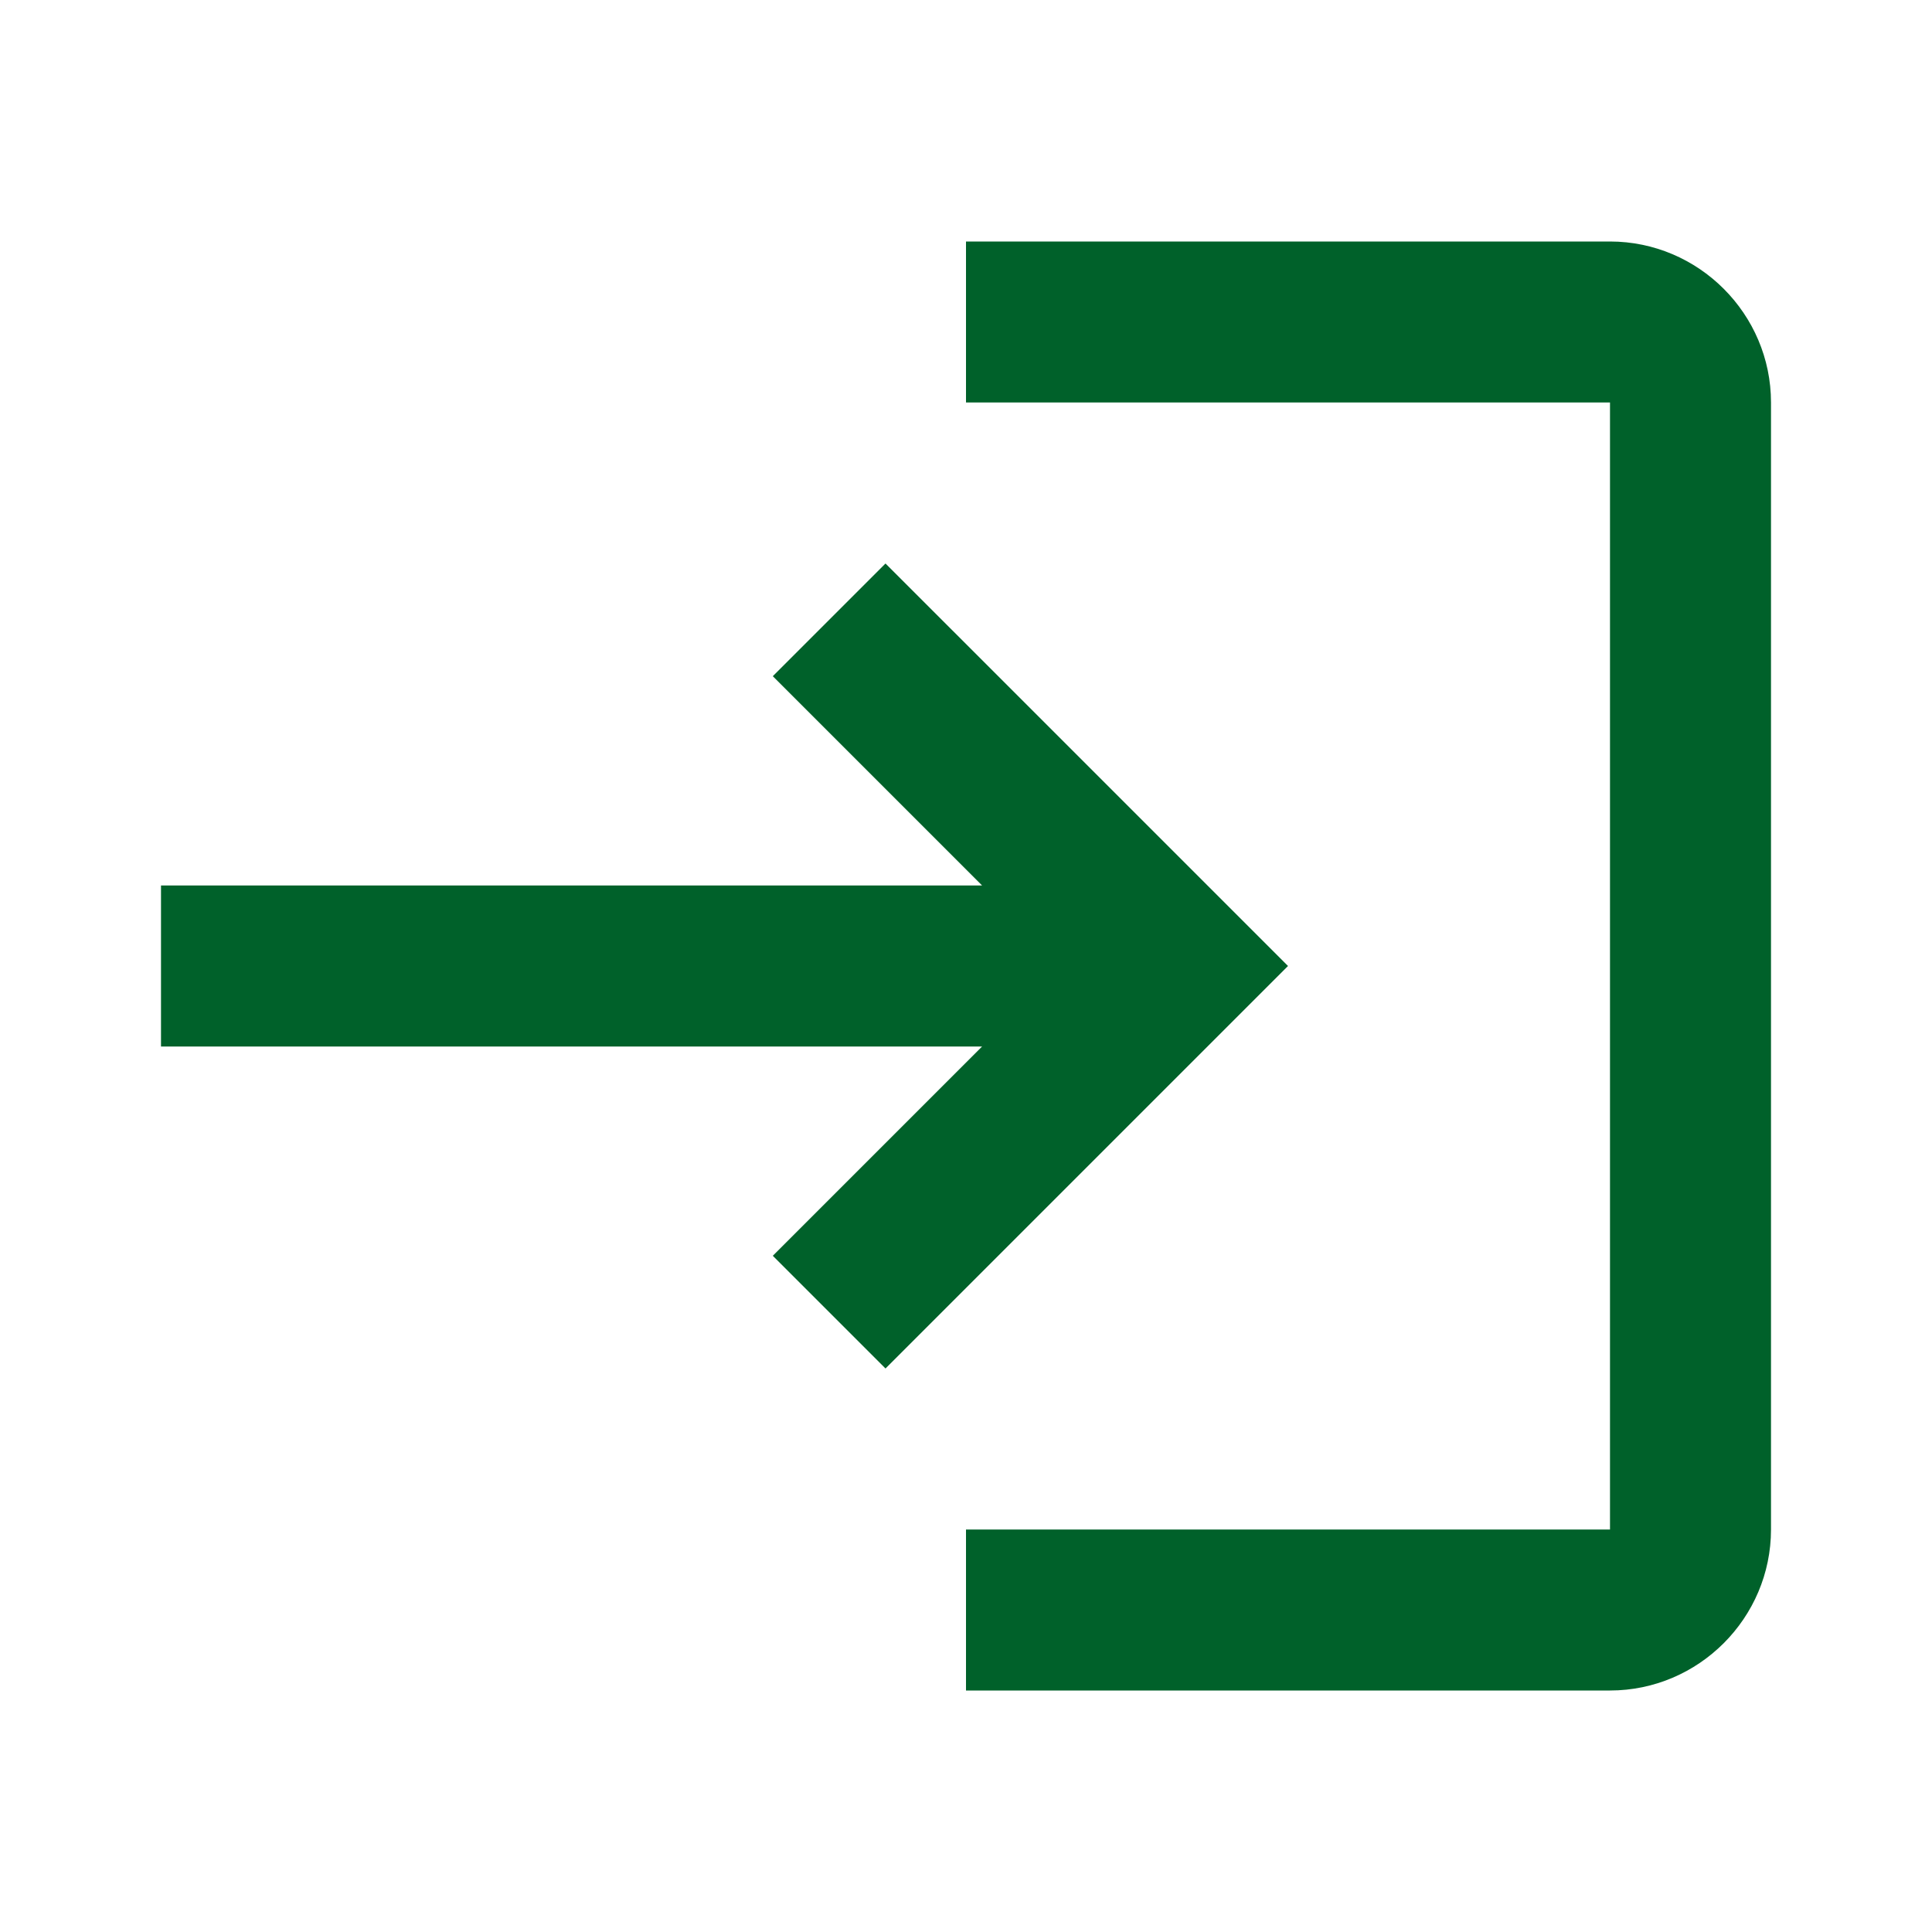
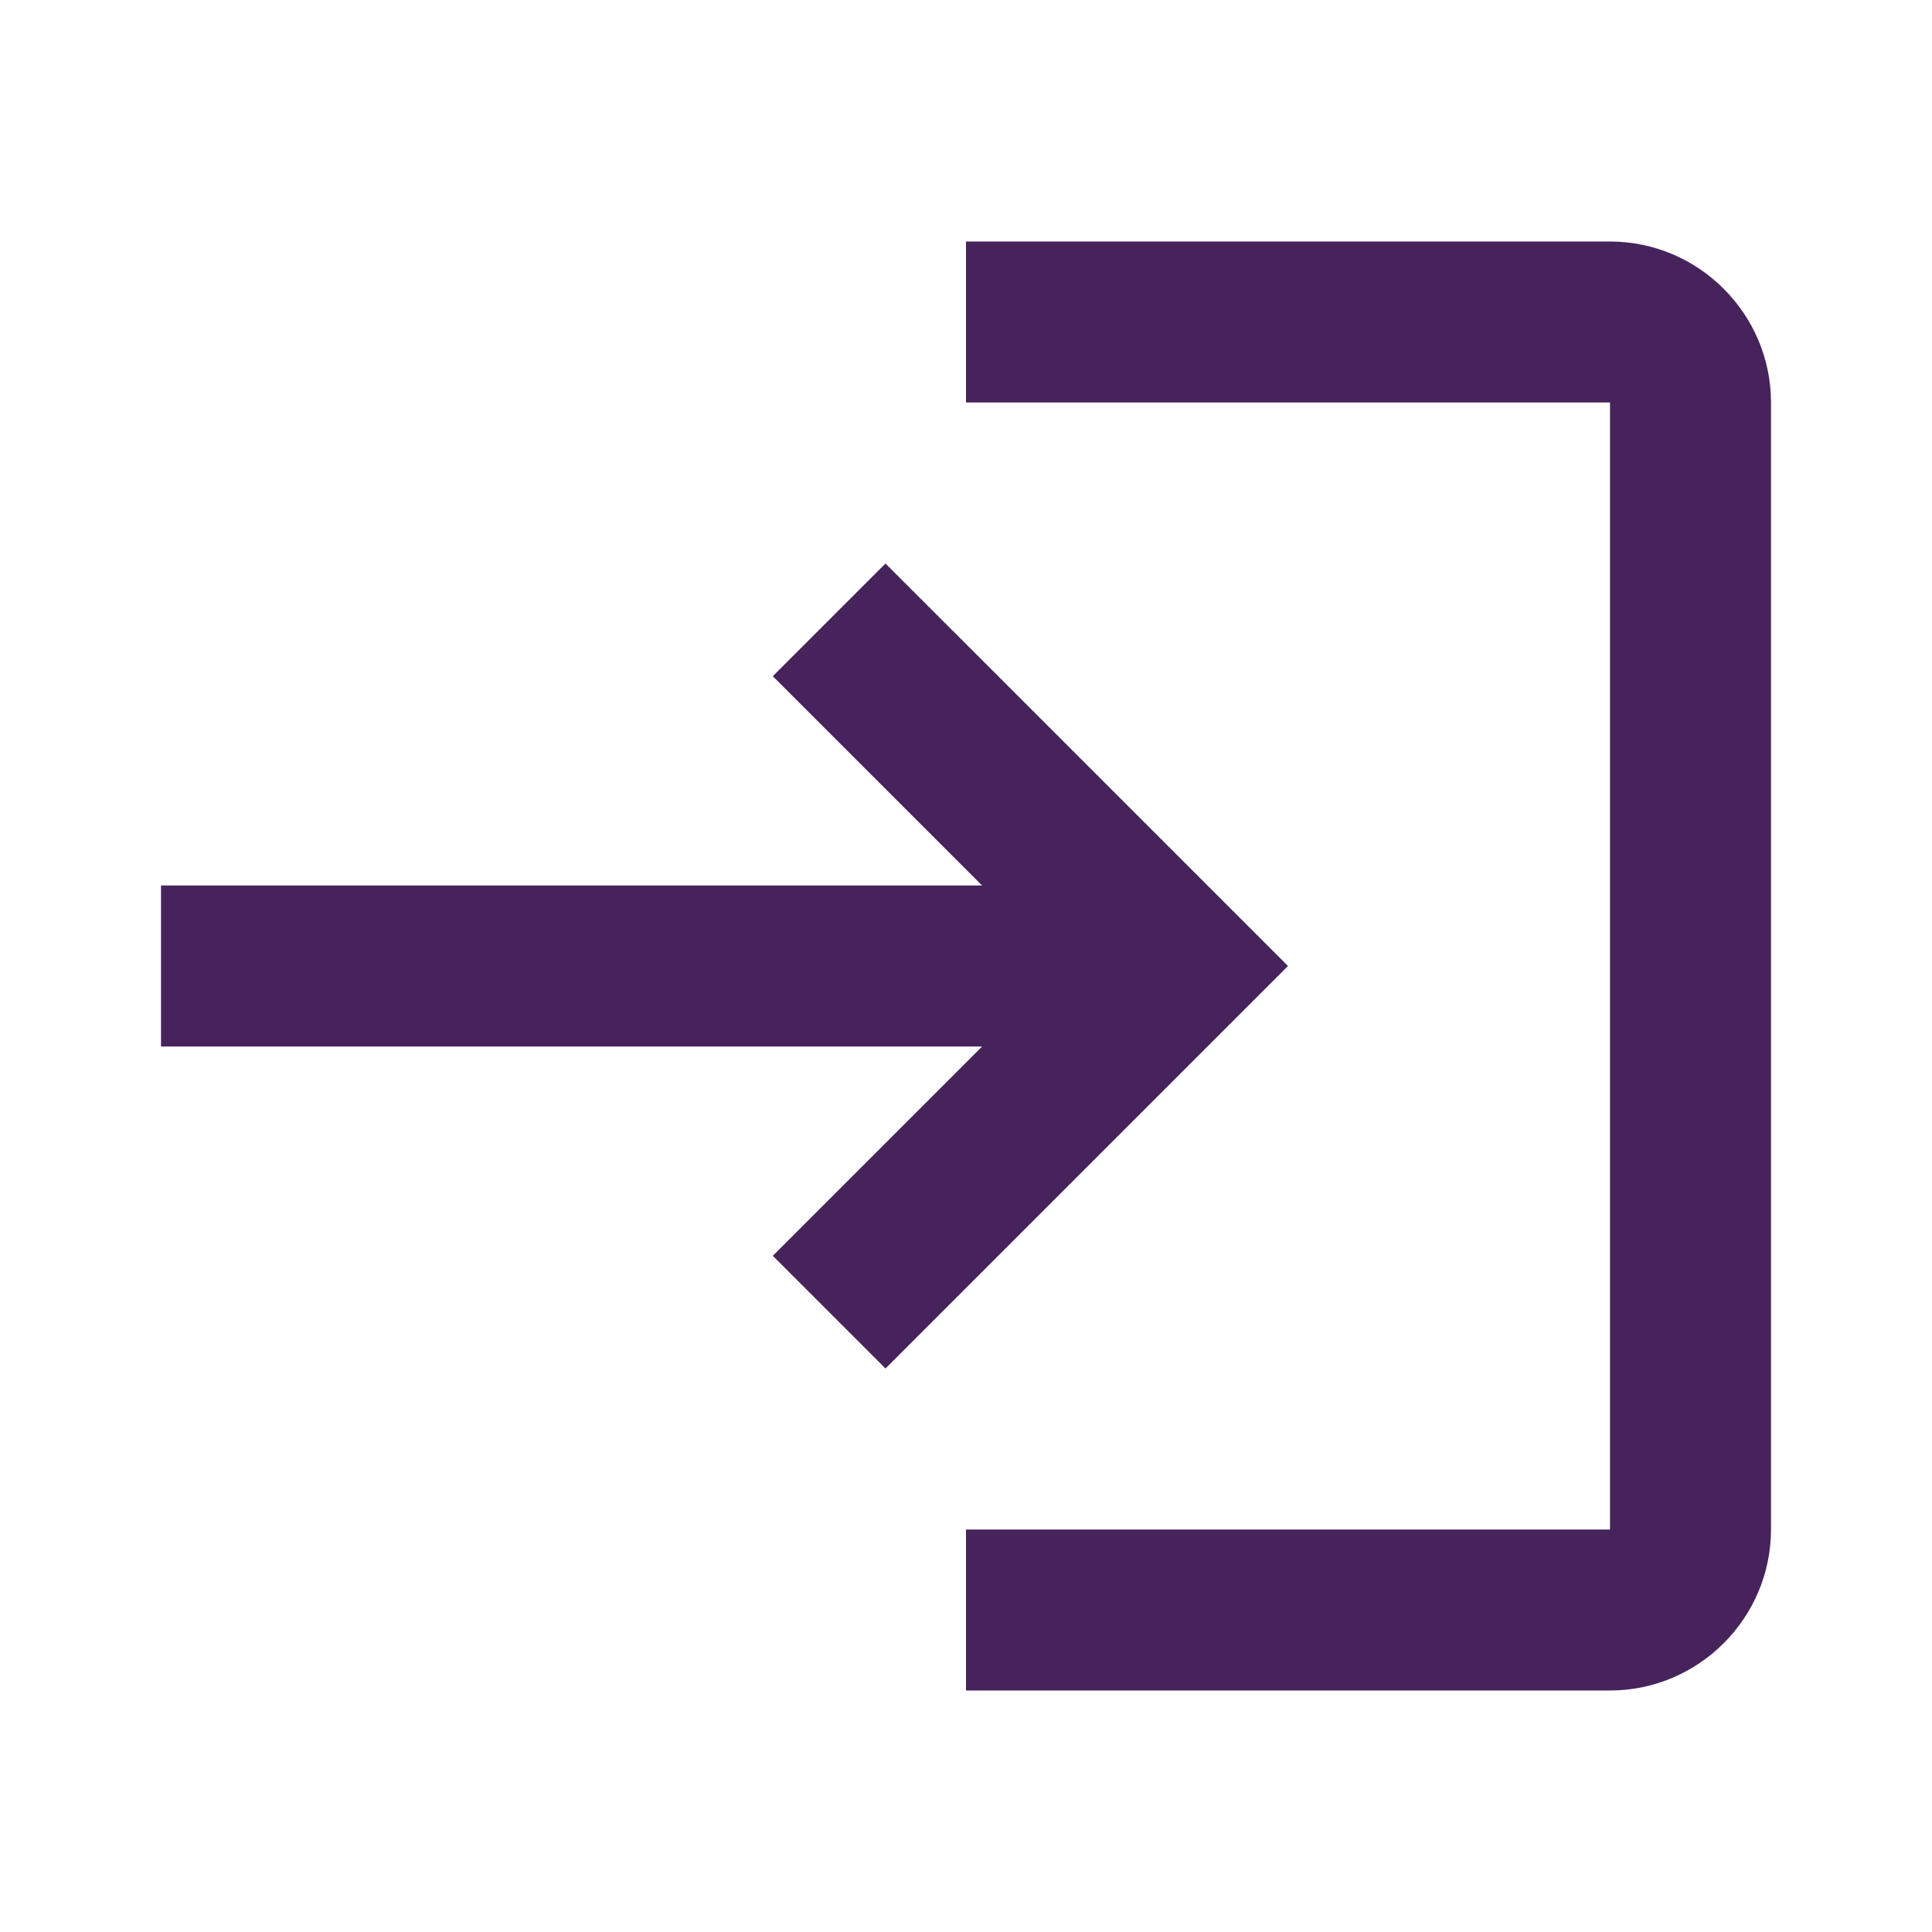
<svg xmlns="http://www.w3.org/2000/svg" enable-background="new 0 0 24 24" height="24px" viewBox="0 0 24 24" width="24px" fill="#000000" version="1.1" id="svg5144">
  <defs id="defs5148" />
  <g id="g5138">
    <rect fill="none" height="24" width="24" id="rect5136" />
  </g>
-   <g id="g5142" style="fill:#00612a;fill-opacity:1">
-     <path d="M11,7L9.6,8.4l2.6,2.6H2v2h10.2l-2.6,2.6L11,17l5-5L11,7z M20,19h-8v2h8c1.1,0,2-0.9,2-2V5c0-1.1-0.9-2-2-2h-8v2h8V19z" id="path5140" style="fill:#00612a;fill-opacity:1" />
+   <g id="g5142" style="fill:#47235C;fill-opacity:1">
+     <path d="M11,7L9.6,8.4l2.6,2.6H2v2h10.2l-2.6,2.6L11,17l5-5L11,7z M20,19h-8v2h8c1.1,0,2-0.9,2-2V5c0-1.1-0.9-2-2-2h-8v2h8V19z" id="path5140" style="fill:#47235C;fill-opacity:1" />
  </g>
</svg>
